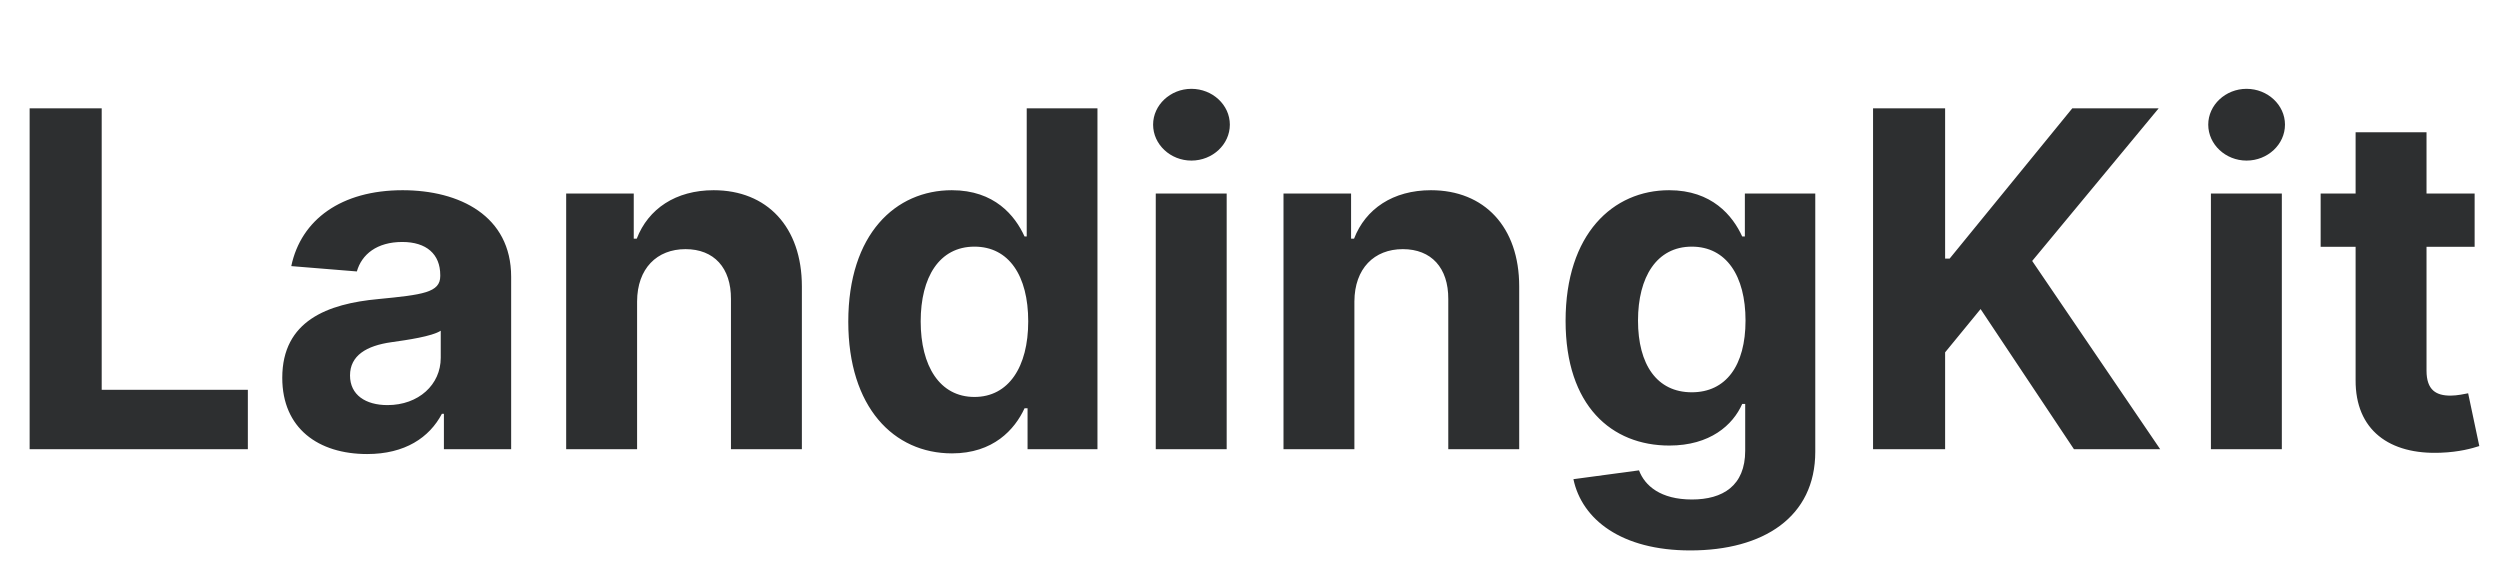
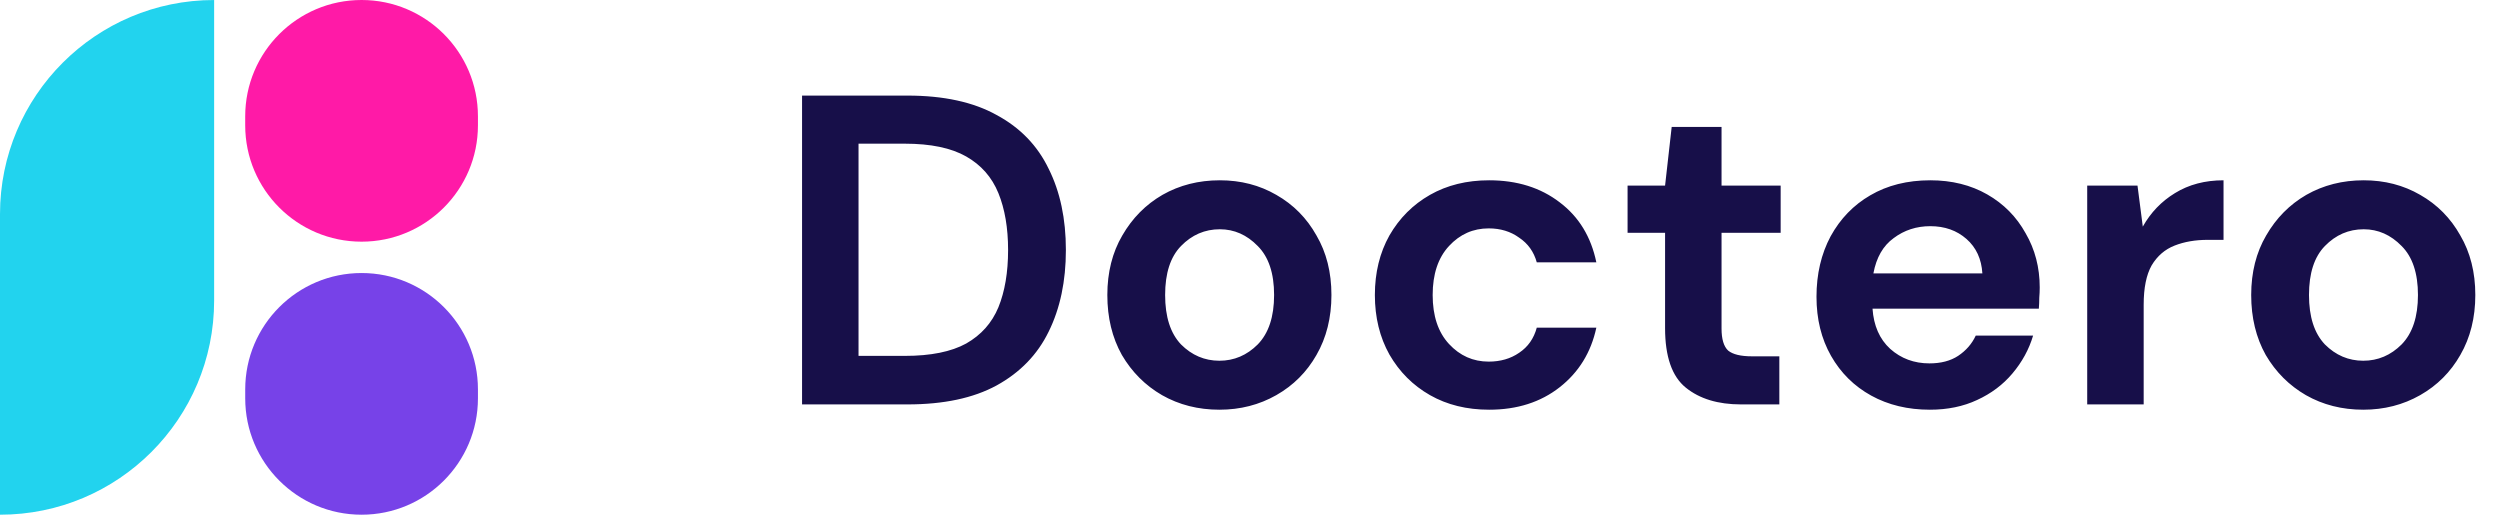
- <svg xmlns="http://www.w3.org/2000/svg" width="128" height="29" viewBox="0 0 128 29" fill="none">
-   <path d="M1.517 23H12.69V19.957H5.207V5.545H1.517V23ZM18.799 23.247C20.734 23.247 21.986 22.403 22.626 21.185H22.728V23H26.171V14.171C26.171 11.051 23.529 9.739 20.614 9.739C17.478 9.739 15.415 11.239 14.913 13.625L18.271 13.898C18.518 13.028 19.293 12.389 20.597 12.389C21.833 12.389 22.541 13.011 22.541 14.085V14.136C22.541 14.98 21.646 15.091 19.37 15.312C16.779 15.551 14.452 16.421 14.452 19.344C14.452 21.935 16.302 23.247 18.799 23.247ZM19.839 20.741C18.722 20.741 17.921 20.222 17.921 19.224C17.921 18.202 18.765 17.699 20.043 17.52C20.836 17.409 22.131 17.222 22.566 16.932V18.321C22.566 19.693 21.433 20.741 19.839 20.741ZM32.619 15.432C32.627 13.744 33.633 12.756 35.099 12.756C36.556 12.756 37.434 13.71 37.425 15.312V23H41.056V14.665C41.056 11.614 39.266 9.739 36.539 9.739C34.596 9.739 33.19 10.693 32.602 12.219H32.448V9.909H28.988V23H32.619V15.432ZM48.742 23.213C50.855 23.213 51.955 21.994 52.457 20.903H52.611V23H56.19V5.545H52.568V12.108H52.457C51.972 11.043 50.923 9.739 48.733 9.739C45.861 9.739 43.432 11.972 43.432 16.472C43.432 20.852 45.758 23.213 48.742 23.213ZM49.892 20.324C48.111 20.324 47.139 18.739 47.139 16.454C47.139 14.188 48.094 12.628 49.892 12.628C51.656 12.628 52.645 14.119 52.645 16.454C52.645 18.79 51.639 20.324 49.892 20.324ZM59.175 23H62.806V9.909H59.175V23ZM60.999 8.222C62.082 8.222 62.968 7.395 62.968 6.381C62.968 5.375 62.082 4.548 60.999 4.548C59.925 4.548 59.039 5.375 59.039 6.381C59.039 7.395 59.925 8.222 60.999 8.222ZM69.345 15.432C69.354 13.744 70.359 12.756 71.825 12.756C73.283 12.756 74.16 13.71 74.152 15.312V23H77.783V14.665C77.783 11.614 75.993 9.739 73.266 9.739C71.322 9.739 69.916 10.693 69.328 12.219H69.175V9.909H65.715V23H69.345V15.432ZM86.542 28.182C90.283 28.182 92.942 26.477 92.942 23.128V9.909H89.337V12.108H89.201C88.715 11.043 87.65 9.739 85.46 9.739C82.587 9.739 80.158 11.972 80.158 16.429C80.158 20.784 82.519 22.812 85.468 22.812C87.556 22.812 88.724 21.764 89.201 20.682H89.354V23.077C89.354 24.875 88.204 25.574 86.627 25.574C85.025 25.574 84.215 24.875 83.917 24.082L80.559 24.534C80.994 26.597 83.013 28.182 86.542 28.182ZM86.619 20.085C84.837 20.085 83.866 18.671 83.866 16.412C83.866 14.188 84.82 12.628 86.619 12.628C88.383 12.628 89.371 14.119 89.371 16.412C89.371 18.722 88.366 20.085 86.619 20.085ZM95.9 23H99.59V18.04L101.406 15.824L106.187 23H110.602L104.048 13.361L110.525 5.545H106.102L99.82 13.242H99.59V5.545H95.9V23ZM113.199 23H116.83V9.909H113.199V23ZM115.023 8.222C116.105 8.222 116.991 7.395 116.991 6.381C116.991 5.375 116.105 4.548 115.023 4.548C113.949 4.548 113.062 5.375 113.062 6.381C113.062 7.395 113.949 8.222 115.023 8.222ZM126.701 9.909H124.238V6.773H120.607V9.909H118.817V12.636H120.607V19.454C120.59 22.02 122.337 23.29 124.971 23.179C125.908 23.145 126.573 22.957 126.94 22.838L126.369 20.136C126.19 20.171 125.806 20.256 125.465 20.256C124.741 20.256 124.238 19.983 124.238 18.977V12.636H126.701V9.909Z" fill="#2D2F30" />
+ <svg xmlns="http://www.w3.org/2000/svg" width="136" height="28" viewBox="0 0 136 28" fill="none">
+   <path d="M0 11.65C0 5.216 5.216 0.001 11.649 0.001V16.351C11.649 22.785 6.434 28 0 28L0 11.65Z" fill="#22D3EE" />
+   <path d="M13.339 6.33C13.339 2.834 16.174 0 19.67 0C23.166 0 26 2.834 26 6.33V6.817C26 10.313 23.166 13.147 19.67 13.147C16.174 13.147 13.339 10.313 13.339 6.817V6.33Z" fill="#FF1AA7" />
+   <path d="M13.34 21.183C13.34 17.687 16.174 14.853 19.67 14.853C23.166 14.853 26 17.687 26 21.183V21.669C26 25.165 23.166 28 19.67 28C16.174 28 13.34 25.165 13.34 21.669V21.183Z" fill="#7742E8" />
+   <path d="M43.632 22V5.2H49.368C51.336 5.2 52.952 5.552 54.216 6.256C55.496 6.944 56.44 7.92 57.048 9.184C57.672 10.432 57.984 11.904 57.984 13.6C57.984 15.296 57.672 16.776 57.048 18.04C56.44 19.288 55.496 20.264 54.216 20.968C52.952 21.656 51.336 22 49.368 22H43.632ZM46.704 19.36H49.224C50.632 19.36 51.744 19.136 52.56 18.688C53.376 18.224 53.96 17.568 54.312 16.72C54.664 15.856 54.84 14.816 54.84 13.6C54.84 12.4 54.664 11.368 54.312 10.504C53.96 9.64 53.376 8.976 52.56 8.512C51.744 8.048 50.632 7.816 49.224 7.816H46.704V19.36ZM66.335 22.288C65.183 22.288 64.142 22.024 63.215 21.496C62.303 20.968 61.575 20.24 61.031 19.312C60.502 18.368 60.239 17.28 60.239 16.048C60.239 14.816 60.511 13.736 61.054 12.808C61.599 11.864 62.327 11.128 63.239 10.6C64.166 10.072 65.207 9.808 66.359 9.808C67.495 9.808 68.519 10.072 69.43 10.6C70.359 11.128 71.087 11.864 71.615 12.808C72.159 13.736 72.43 14.816 72.43 16.048C72.43 17.28 72.159 18.368 71.615 19.312C71.087 20.24 70.359 20.968 69.43 21.496C68.502 22.024 67.471 22.288 66.335 22.288ZM66.335 19.624C67.135 19.624 67.831 19.328 68.422 18.736C69.014 18.128 69.311 17.232 69.311 16.048C69.311 14.864 69.014 13.976 68.422 13.384C67.831 12.776 67.142 12.472 66.359 12.472C65.543 12.472 64.838 12.776 64.246 13.384C63.67 13.976 63.383 14.864 63.383 16.048C63.383 17.232 63.67 18.128 64.246 18.736C64.838 19.328 65.534 19.624 66.335 19.624ZM81.009 22.288C79.793 22.288 78.721 22.024 77.793 21.496C76.865 20.968 76.129 20.232 75.585 19.288C75.057 18.344 74.793 17.264 74.793 16.048C74.793 14.832 75.057 13.752 75.585 12.808C76.129 11.864 76.865 11.128 77.793 10.6C78.721 10.072 79.793 9.808 81.009 9.808C82.529 9.808 83.809 10.208 84.849 11.008C85.889 11.792 86.553 12.88 86.841 14.272H83.601C83.441 13.696 83.121 13.248 82.641 12.928C82.177 12.592 81.625 12.424 80.985 12.424C80.137 12.424 79.417 12.744 78.825 13.384C78.233 14.024 77.937 14.912 77.937 16.048C77.937 17.184 78.233 18.072 78.825 18.712C79.417 19.352 80.137 19.672 80.985 19.672C81.625 19.672 82.177 19.512 82.641 19.192C83.121 18.872 83.441 18.416 83.601 17.824H86.841C86.553 19.168 85.889 20.248 84.849 21.064C83.809 21.88 82.529 22.288 81.009 22.288ZM94.708 22C93.46 22 92.46 21.696 91.708 21.088C90.956 20.48 90.58 19.4 90.58 17.848V12.664H88.54V10.096H90.58L90.94 6.904H93.652V10.096H96.868V12.664H93.652V17.872C93.652 18.448 93.772 18.848 94.012 19.072C94.268 19.28 94.7 19.384 95.308 19.384H96.796V22H94.708ZM104.985 22.288C103.785 22.288 102.721 22.032 101.793 21.52C100.865 21.008 100.137 20.288 99.609 19.36C99.081 18.432 98.817 17.36 98.817 16.144C98.817 14.912 99.073 13.816 99.585 12.856C100.113 11.896 100.833 11.152 101.745 10.624C102.673 10.08 103.761 9.808 105.009 9.808C106.177 9.808 107.209 10.064 108.105 10.576C109.001 11.088 109.697 11.792 110.193 12.688C110.705 13.568 110.961 14.552 110.961 15.64C110.961 15.816 110.953 16 110.937 16.192C110.937 16.384 110.929 16.584 110.913 16.792H101.865C101.929 17.72 102.249 18.448 102.825 18.976C103.417 19.504 104.129 19.768 104.961 19.768C105.585 19.768 106.105 19.632 106.521 19.36C106.953 19.072 107.273 18.704 107.481 18.256H110.601C110.377 19.008 110.001 19.696 109.473 20.32C108.961 20.928 108.321 21.408 107.553 21.76C106.801 22.112 105.945 22.288 104.985 22.288ZM105.009 12.304C104.257 12.304 103.593 12.52 103.017 12.952C102.441 13.368 102.073 14.008 101.913 14.872H107.841C107.793 14.088 107.505 13.464 106.977 13C106.449 12.536 105.793 12.304 105.009 12.304ZM113.544 22V10.096H116.28L116.568 12.328C117 11.56 117.584 10.952 118.32 10.504C119.072 10.04 119.952 9.808 120.96 9.808V13.048H120.096C119.424 13.048 118.824 13.152 118.296 13.36C117.768 13.568 117.352 13.928 117.048 14.44C116.76 14.952 116.616 15.664 116.616 16.576V22H113.544ZM128.561 22.288C127.409 22.288 126.369 22.024 125.441 21.496C124.529 20.968 123.801 20.24 123.257 19.312C122.729 18.368 122.465 17.28 122.465 16.048C122.465 14.816 122.737 13.736 123.281 12.808C123.825 11.864 124.553 11.128 125.465 10.6C126.393 10.072 127.433 9.808 128.585 9.808C129.721 9.808 130.745 10.072 131.657 10.6C132.585 11.128 133.313 11.864 133.841 12.808C134.385 13.736 134.657 14.816 134.657 16.048C134.657 17.28 134.385 18.368 133.841 19.312C133.313 20.24 132.585 20.968 131.657 21.496C130.729 22.024 129.697 22.288 128.561 22.288ZM128.561 19.624C129.361 19.624 130.057 19.328 130.649 18.736C131.241 18.128 131.537 17.232 131.537 16.048C131.537 14.864 131.241 13.976 130.649 13.384C130.057 12.776 129.369 12.472 128.585 12.472C127.769 12.472 127.065 12.776 126.473 13.384C125.897 13.976 125.609 14.864 125.609 16.048C125.609 17.232 125.897 18.128 126.473 18.736C127.065 19.328 127.761 19.624 128.561 19.624Z" fill="#170F49" />
</svg>
